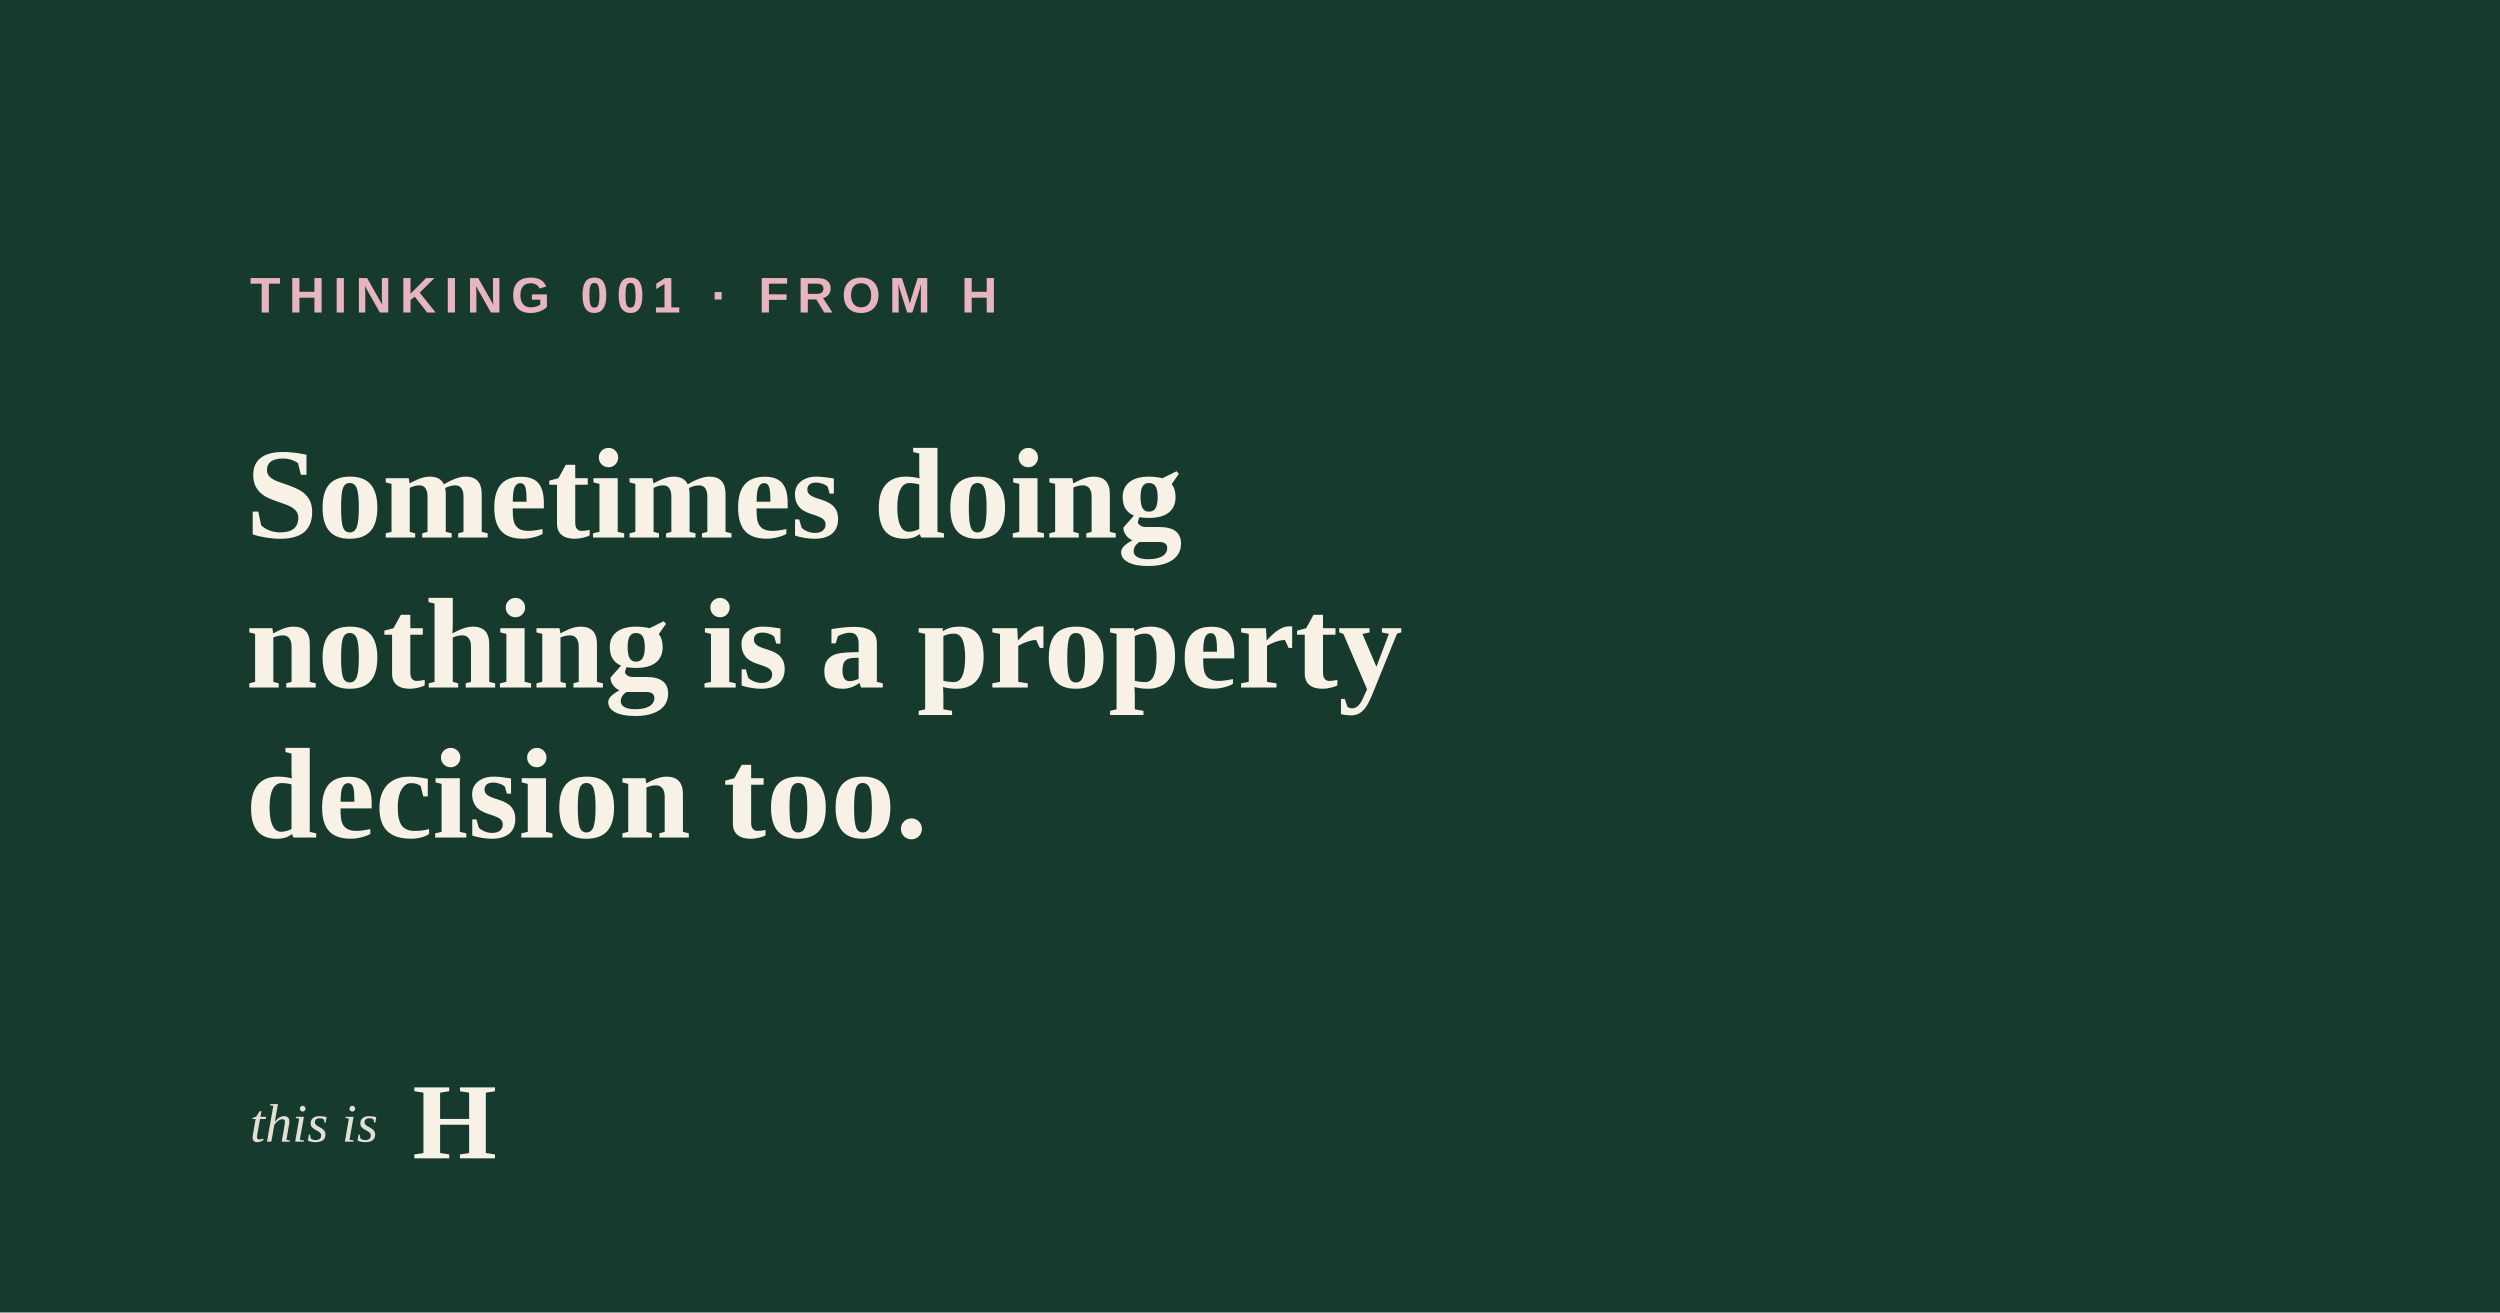
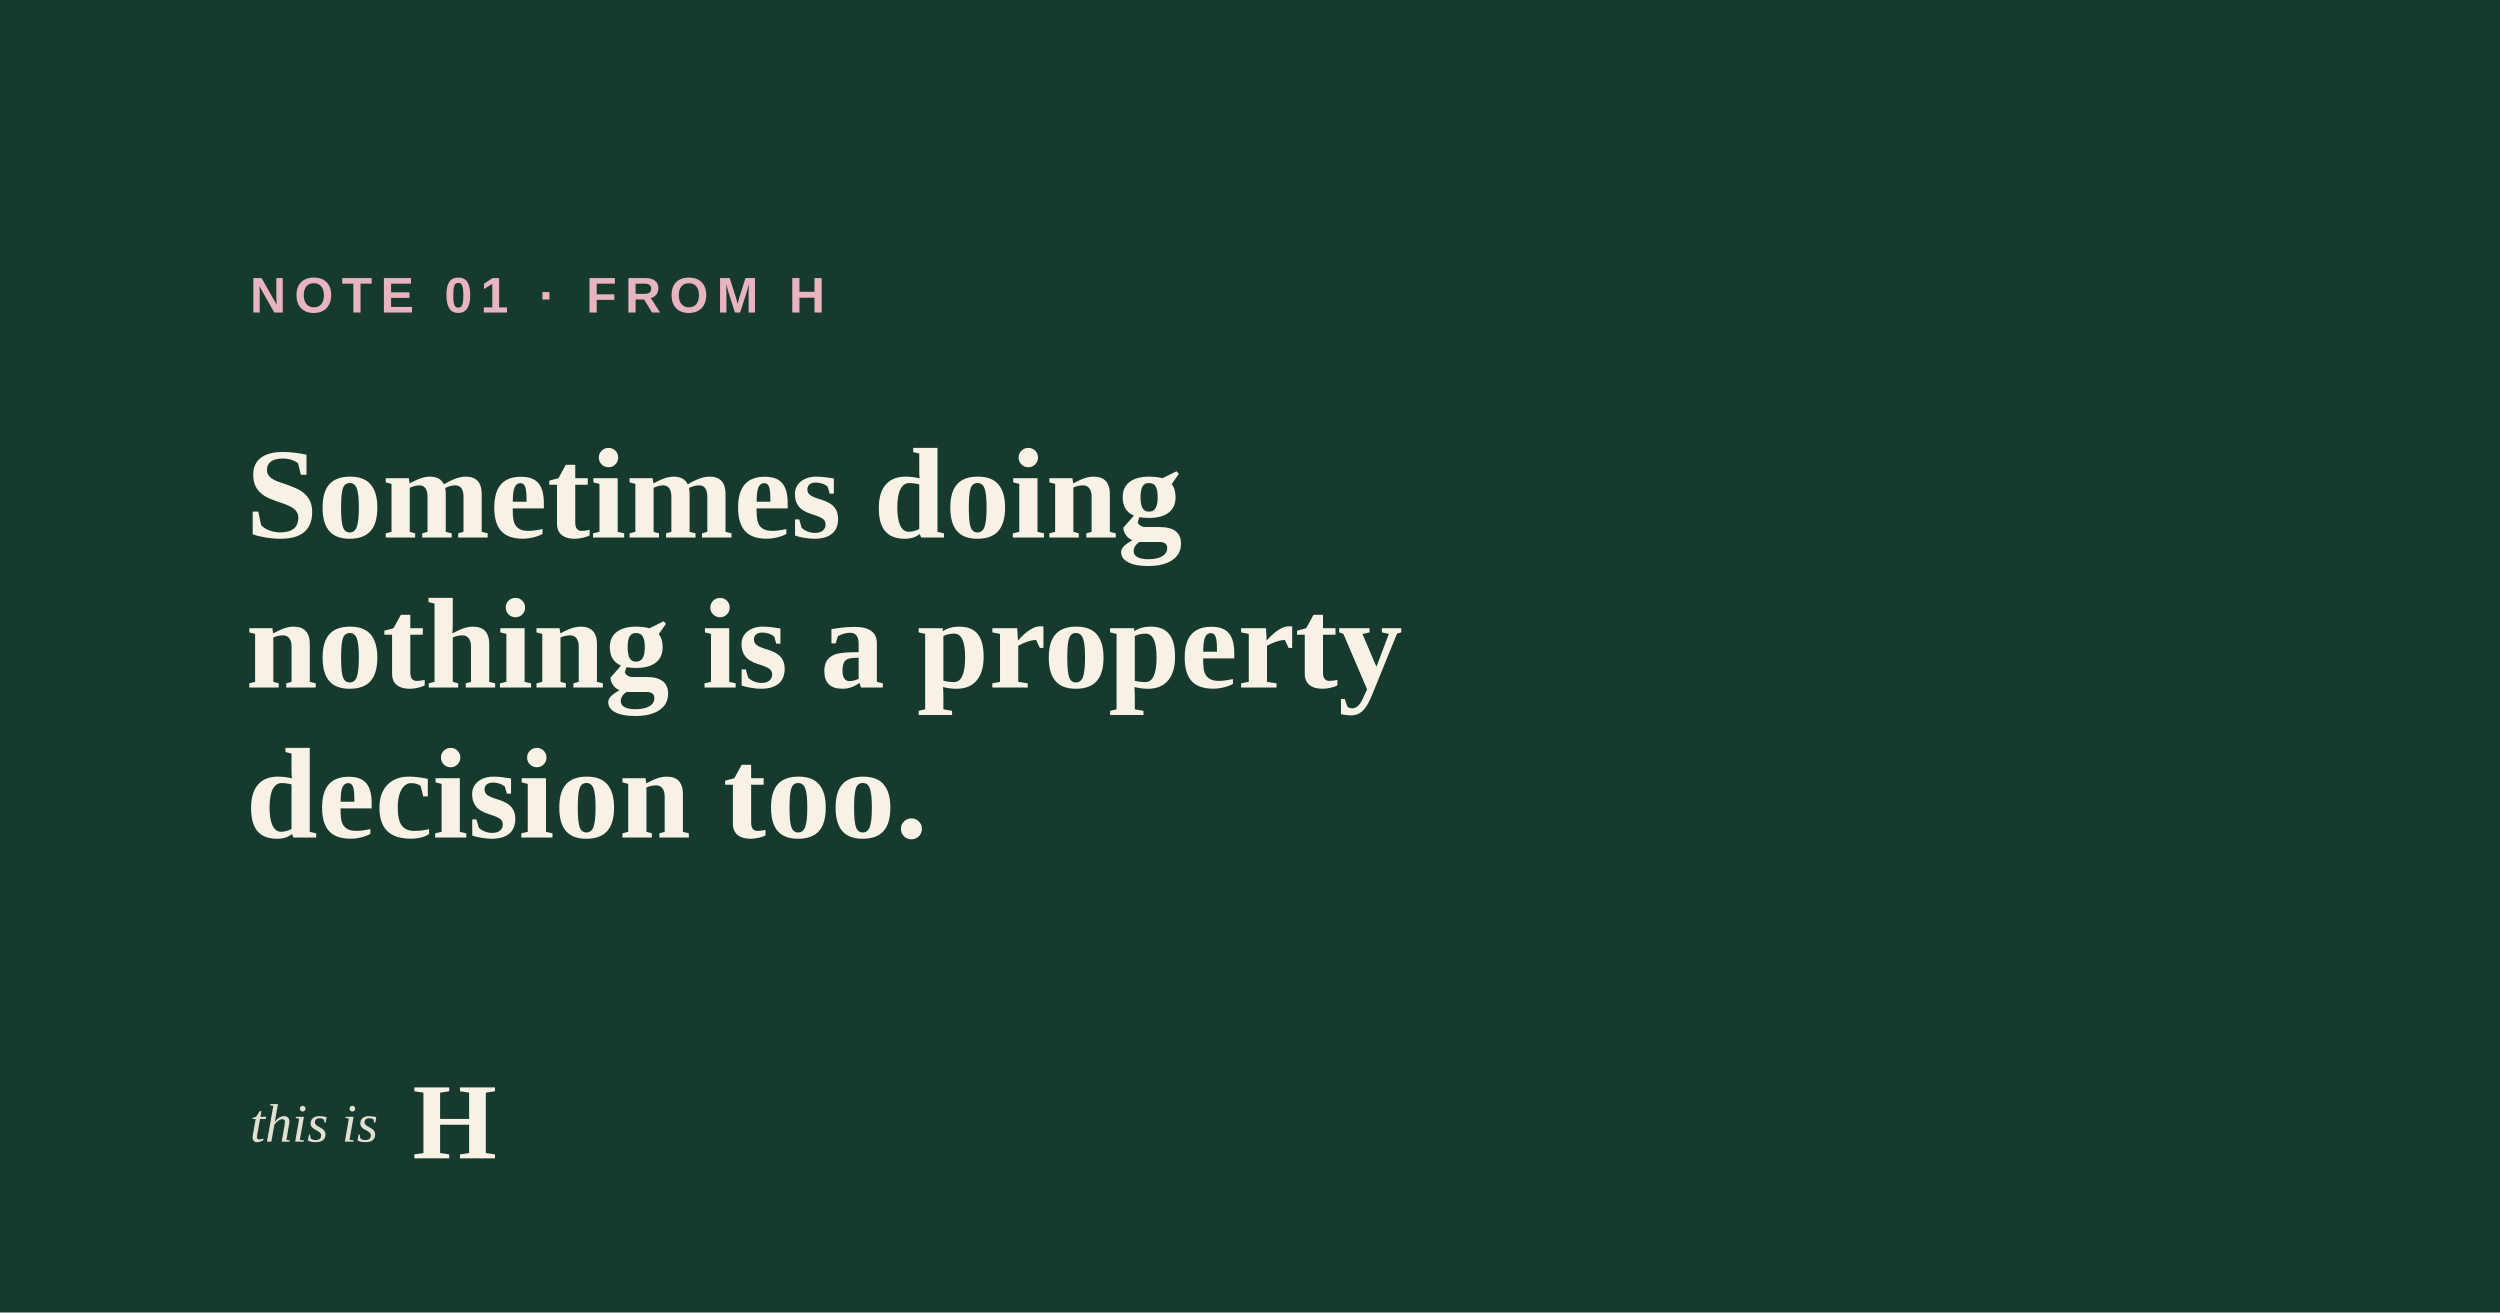
<svg xmlns="http://www.w3.org/2000/svg" width="1200" height="630" viewBox="0 0 1200 630">
  <rect width="1200" height="630" fill="#163A2D" />
-   <text x="120" y="150" font-family="Arial, Helvetica, sans-serif" font-weight="600" font-size="24" letter-spacing="4" fill="#E8B4C0">THINKING 001 · FROM H</text>
+   <text x="120" y="150" font-family="Arial, Helvetica, sans-serif" font-weight="600" font-size="24" letter-spacing="4" fill="#E8B4C0">NOTE 01 · FROM H</text>
  <text x="118" y="258" font-family="Georgia, 'Times New Roman', serif" font-weight="700" font-size="62" fill="#F8F2E6">Sometimes doing</text>
  <text x="118" y="330" font-family="Georgia, 'Times New Roman', serif" font-weight="700" font-size="62" fill="#F8F2E6">nothing is a property</text>
  <text x="118" y="402" font-family="Georgia, 'Times New Roman', serif" font-weight="700" font-size="62" fill="#F8F2E6">decision too.</text>
  <text x="120" y="548" font-family="Georgia, 'Times New Roman', serif" font-style="italic" font-size="26" fill="#F8F2E6" opacity="0.9">this is</text>
  <text x="198" y="556" font-family="Georgia, 'Times New Roman', serif" font-weight="700" font-size="52" fill="#F8F2E6">H</text>
</svg>
